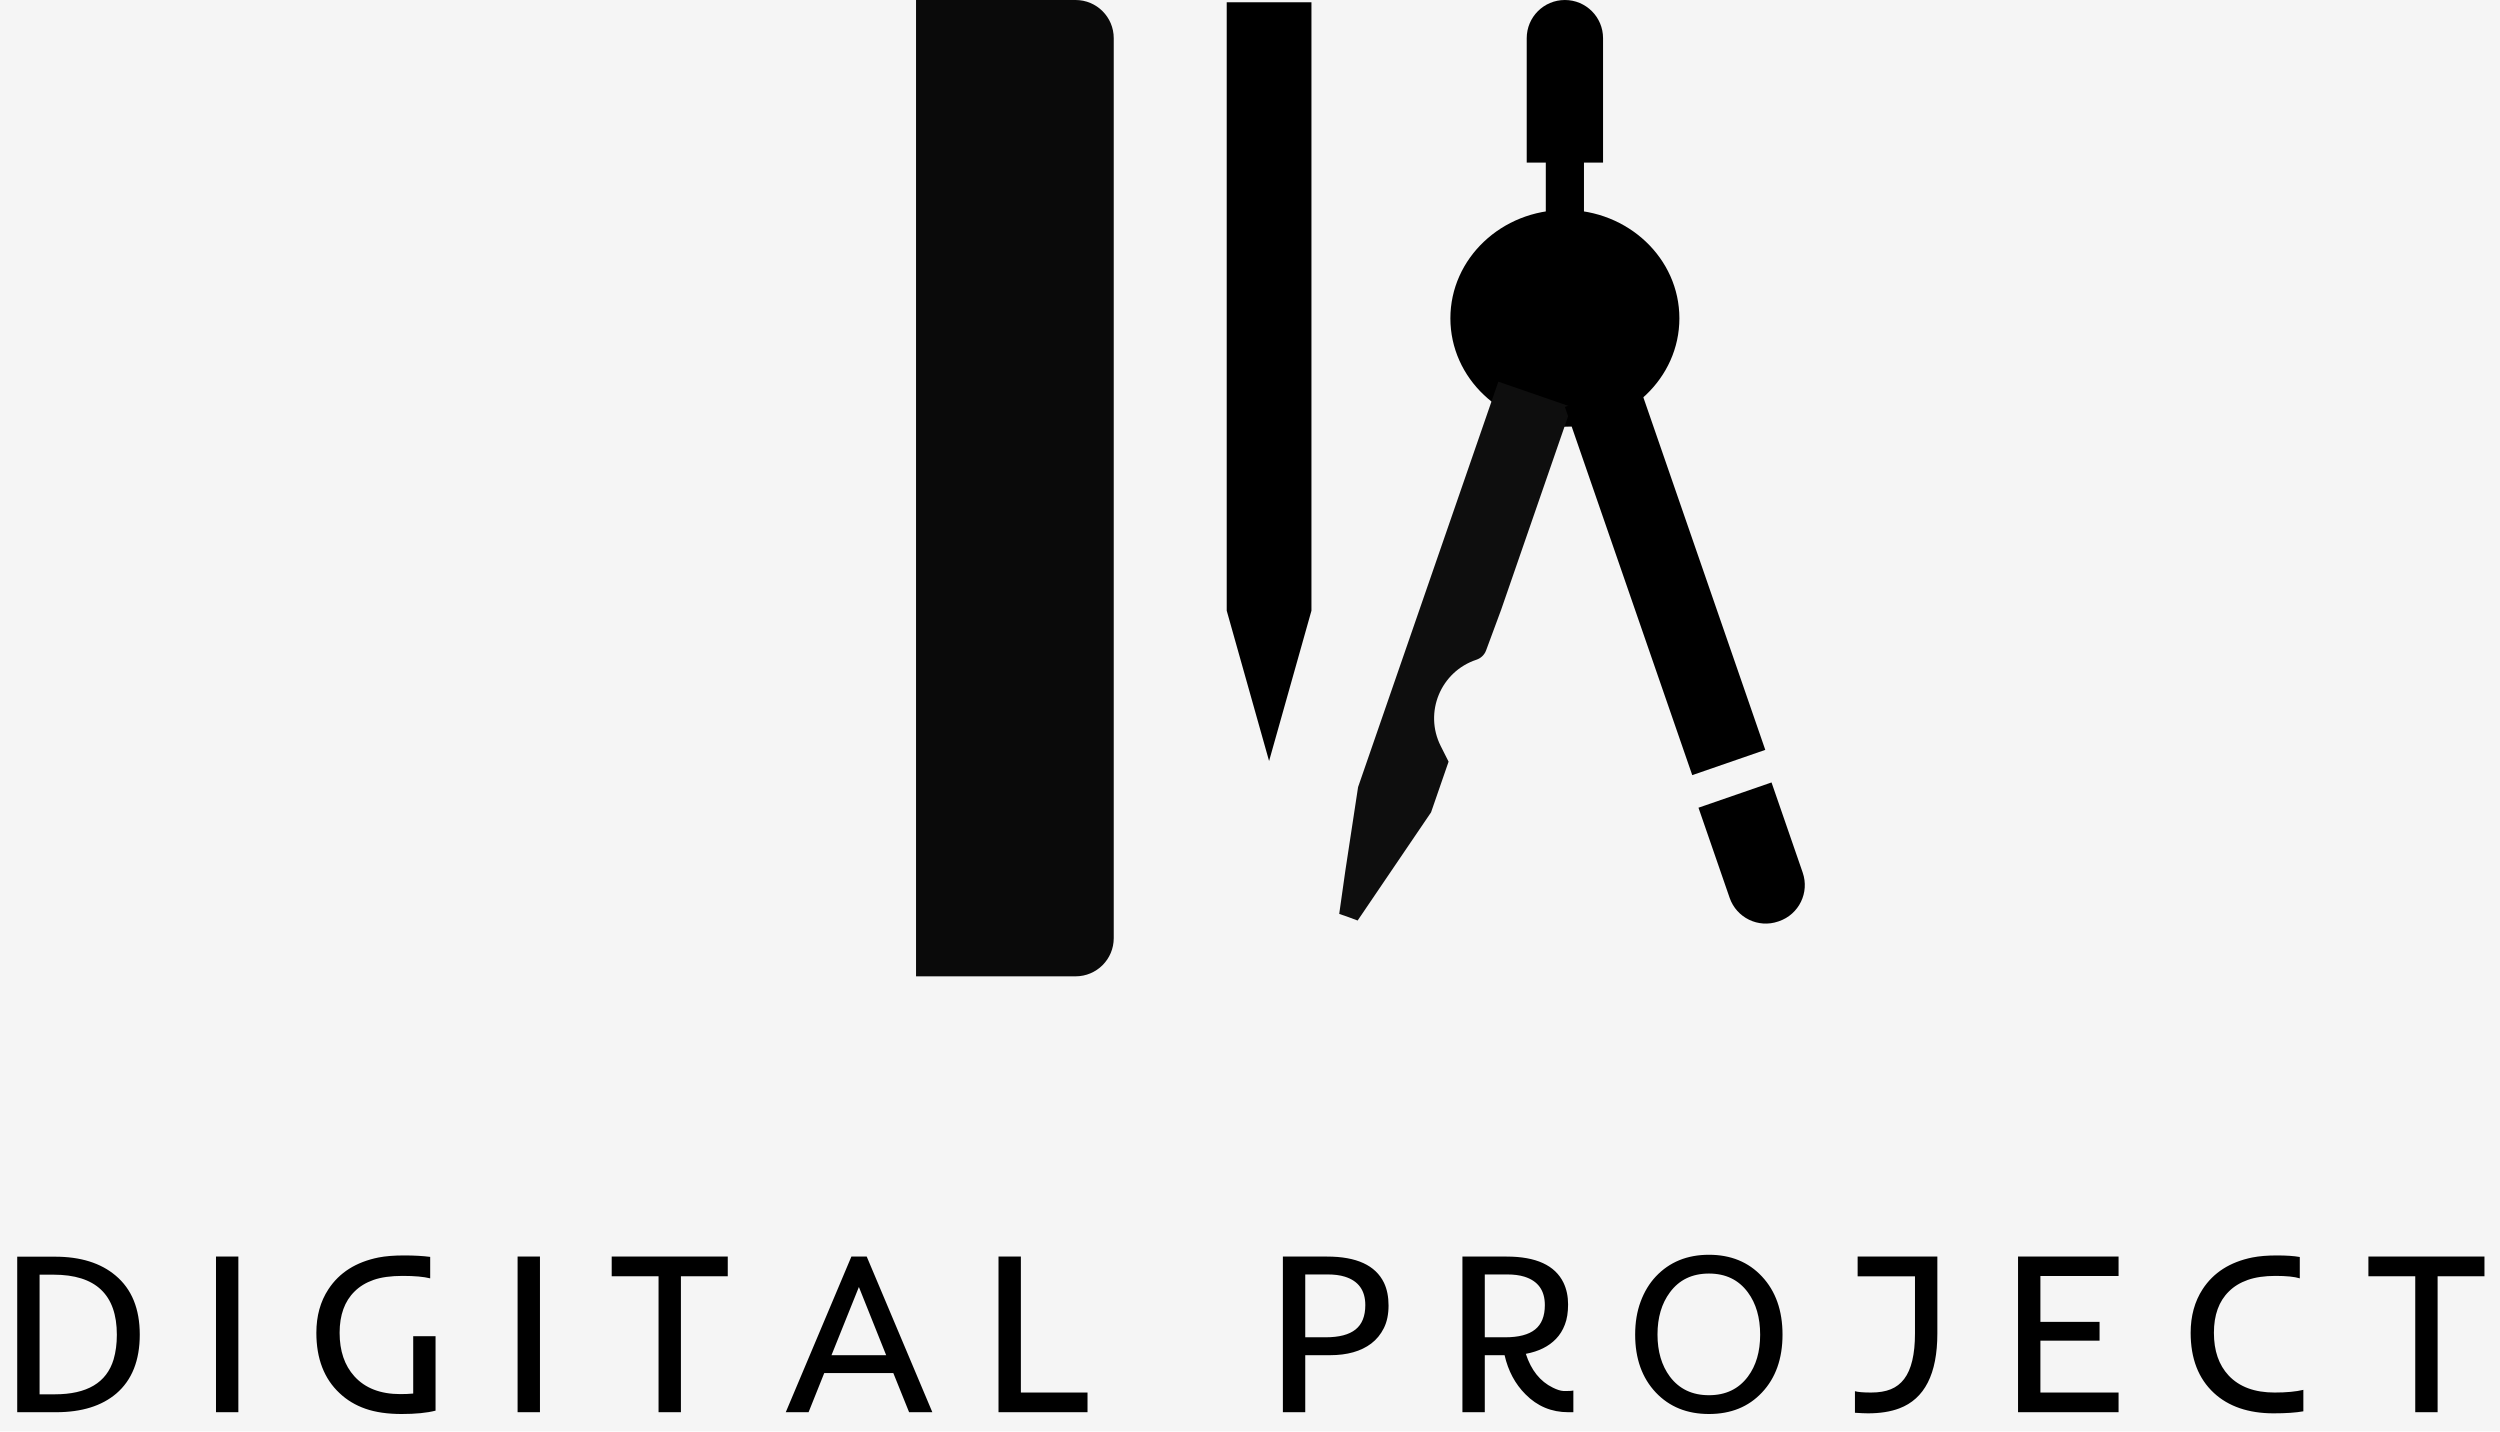
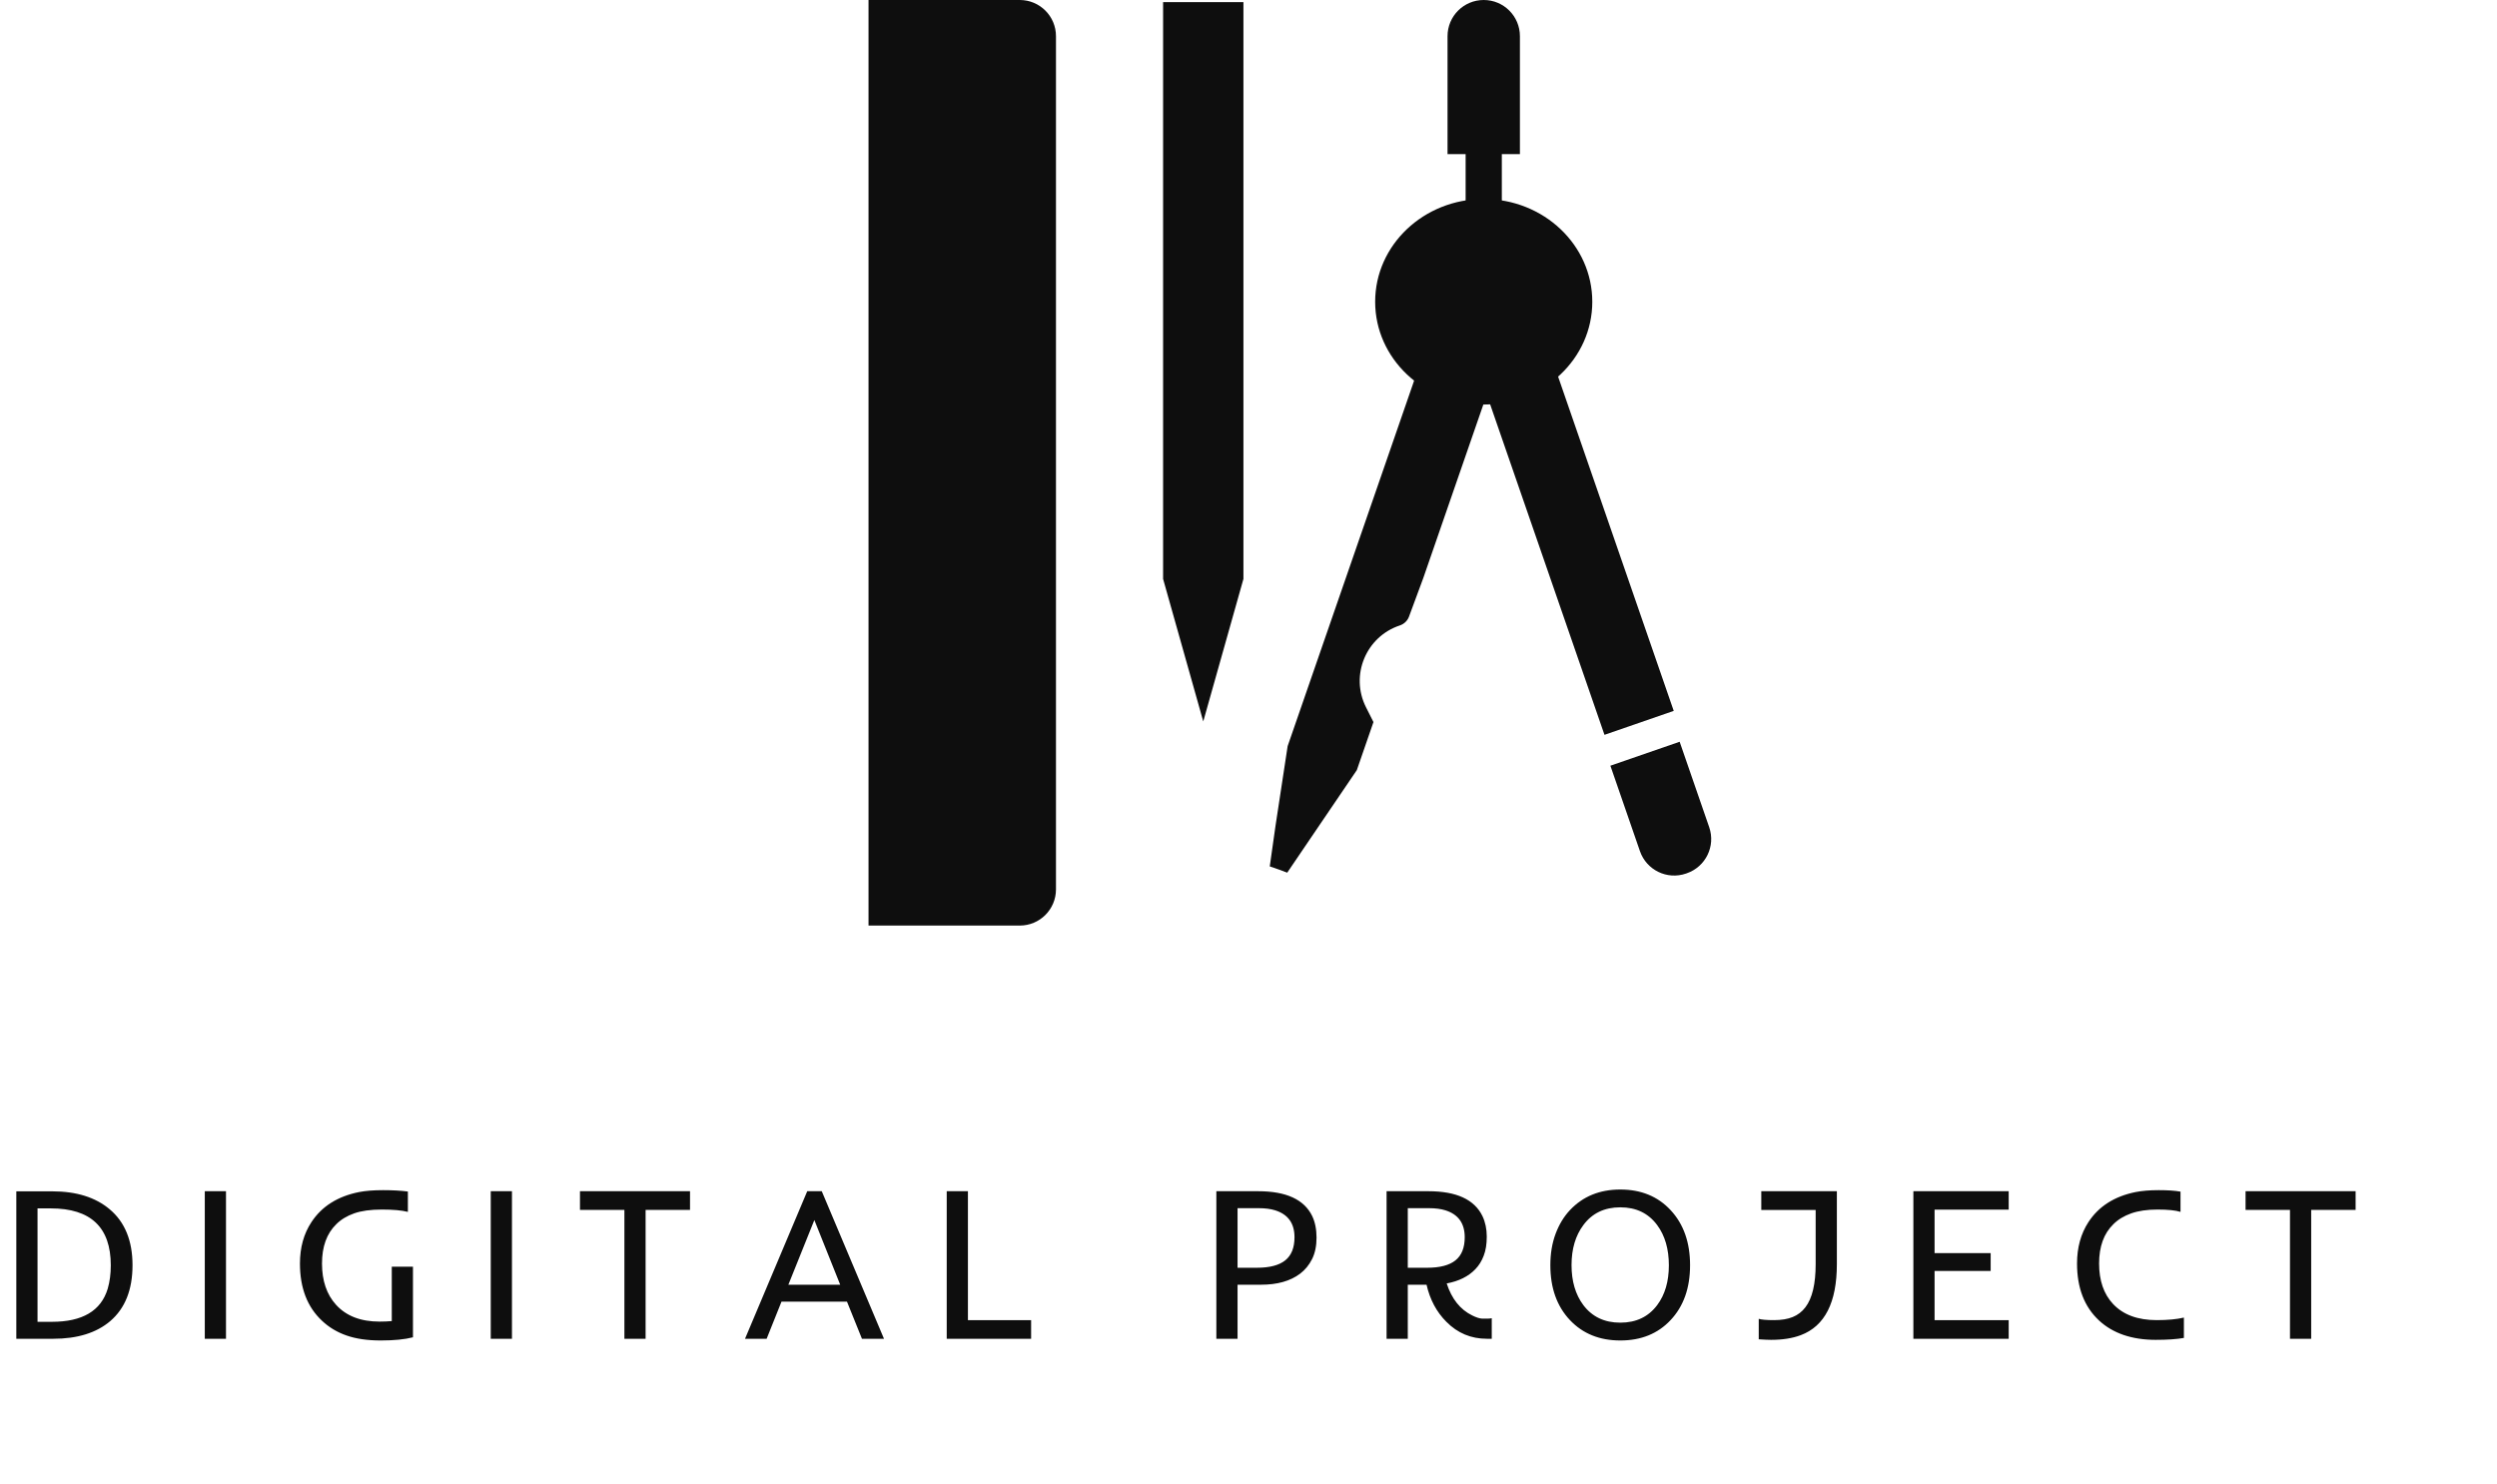
- <svg xmlns="http://www.w3.org/2000/svg" width="131" height="75" viewBox="0 0 131 75" fill="none">
-   <rect width="131" height="75" fill="#F5F5F5" />
-   <path d="M64.28 0.117H68.72V32L66.5 39.877L64.28 32V0.117Z" fill="black" />
-   <path d="M48 0H56.36C57.465 0 58.36 0.895 58.36 2V49.16C58.36 50.265 57.465 51.16 56.36 51.16H48V0Z" fill="#0A0A0A" />
-   <rect x="81" y="8" width="2" height="3.5" fill="black" />
-   <path d="M80 2C80 0.895 80.895 0 82 0V0C83.105 0 84 0.895 84 2V8.52H80V2Z" fill="black" />
-   <ellipse cx="82" cy="16.68" rx="6" ry="5.68" fill="black" />
+ <svg xmlns="http://www.w3.org/2000/svg" width="138" height="82" viewBox="0 0 138 82" fill="none">
+   <path d="M64.28 0.117H68.72V32L66.5 39.877L64.28 32V0.117Z" fill="#0E0E0E" />
+   <path d="M48 0H56.36C57.465 0 58.36 0.895 58.36 2V49.16C58.36 50.265 57.465 51.16 56.36 51.16H48V0Z" fill="#0E0E0E" />
+   <rect x="81" y="8" width="2" height="3.5" fill="#0E0E0E" />
+   <path d="M80 2C80 0.895 80.895 0 82 0V0C83.105 0 84 0.895 84 2V8.52H80V2Z" fill="#0E0E0E" />
+   <ellipse cx="82" cy="16.68" rx="6" ry="5.68" fill="#0E0E0E" />
  <path d="M78.513 20L82.338 21.323L78.662 31.945L77.871 34.082C77.786 34.312 77.6 34.491 77.367 34.569V34.569C75.492 35.188 74.605 37.33 75.494 39.093L75.906 39.911L74.987 42.567L72.422 46.346L71.14 48.236L70.68 48.064L70.175 47.889L70.492 45.652L71.163 41.243L78.513 20Z" fill="#0E0E0E" />
-   <rect x="82" y="21.324" width="4.05" height="20.415" transform="rotate(-19.08 82 21.3239)" fill="black" />
-   <path d="M89 42.324L92.828 41L94.462 45.725C94.823 46.769 94.269 47.908 93.226 48.269L93.178 48.286C92.135 48.647 90.996 48.093 90.634 47.049L89 42.324Z" fill="black" />
-   <path d="M0.902 65.85H2.883C4.219 65.85 5.277 66.18 6.059 66.84C6.902 67.547 7.324 68.578 7.324 69.934C7.324 71.289 6.914 72.318 6.094 73.022C5.328 73.674 4.277 74 2.941 74H0.902V65.85ZM6.123 69.939C6.123 67.842 5.018 66.793 2.807 66.793H2.074V73.062H2.871C4.559 73.062 5.586 72.453 5.953 71.234C6.066 70.848 6.123 70.416 6.123 69.939ZM11.318 65.844H12.49V74H11.318V65.844ZM22.823 73.918C22.374 74.035 21.78 74.094 21.042 74.094C20.308 74.094 19.677 74.002 19.15 73.818C18.626 73.635 18.175 73.363 17.796 73.004C16.984 72.246 16.577 71.191 16.577 69.84C16.577 68.957 16.788 68.195 17.21 67.555C17.78 66.684 18.657 66.129 19.841 65.891C20.204 65.82 20.65 65.785 21.177 65.785C21.704 65.785 22.159 65.811 22.542 65.861V66.986C22.206 66.9 21.726 66.857 21.101 66.857C20.48 66.857 19.97 66.928 19.572 67.068C19.173 67.209 18.843 67.41 18.581 67.672C18.058 68.184 17.796 68.906 17.796 69.84C17.796 70.789 18.054 71.549 18.57 72.119C19.132 72.74 19.935 73.051 20.978 73.051C21.22 73.051 21.445 73.041 21.652 73.022V70.016H22.823V73.918ZM27.122 65.844H28.294V74H27.122V65.844ZM34.508 66.875H32.053V65.844H38.135V66.875H35.68V74H34.508V66.875ZM44.613 65.844H45.416L48.855 74H47.637L46.81 71.949H43.19L42.369 74H41.174L44.613 65.844ZM46.435 71.012L45.006 67.438L43.57 71.012H46.435ZM52.322 65.844H53.494V72.969H56.986V74H52.322V65.844ZM67.223 65.844H69.538C71.081 65.844 72.075 66.301 72.52 67.215C72.68 67.551 72.76 67.949 72.76 68.41C72.76 68.871 72.678 69.266 72.514 69.594C72.35 69.922 72.13 70.191 71.852 70.402C71.313 70.809 70.593 71.012 69.69 71.012H68.395V74H67.223V65.844ZM69.462 70.074C70.169 70.074 70.692 69.938 71.032 69.664C71.372 69.391 71.542 68.965 71.542 68.387C71.542 67.617 71.184 67.121 70.469 66.898C70.219 66.82 69.917 66.781 69.561 66.781H68.395V70.074H69.462ZM76.631 65.844H78.946C80.489 65.844 81.483 66.301 81.928 67.215C82.088 67.551 82.168 67.93 82.168 68.352C82.168 68.769 82.112 69.123 81.998 69.412C81.889 69.701 81.735 69.949 81.535 70.156C81.153 70.555 80.625 70.816 79.954 70.941C80.231 71.797 80.702 72.387 81.366 72.711C81.584 72.82 81.768 72.879 81.916 72.887C82.166 72.894 82.342 72.887 82.444 72.863V74H82.18C81.301 74 80.553 73.688 79.936 73.062C79.393 72.519 79.028 71.836 78.84 71.012H77.803V74H76.631V65.844ZM78.87 70.074C79.577 70.074 80.1 69.938 80.44 69.664C80.78 69.391 80.95 68.965 80.95 68.387C80.95 67.617 80.592 67.121 79.877 66.898C79.627 66.82 79.325 66.781 78.969 66.781H77.803V70.074H78.87ZM85.682 69.934C85.682 69.297 85.777 68.721 85.969 68.205C86.16 67.689 86.426 67.25 86.766 66.887C87.481 66.129 88.408 65.75 89.549 65.75C90.693 65.75 91.619 66.129 92.326 66.887C93.045 67.656 93.404 68.672 93.404 69.934C93.404 71.195 93.045 72.207 92.326 72.969C91.623 73.719 90.697 74.094 89.549 74.094C88.404 74.094 87.477 73.719 86.766 72.969C86.043 72.203 85.682 71.191 85.682 69.934ZM86.853 69.928C86.853 70.818 87.07 71.555 87.504 72.137C87.992 72.785 88.674 73.109 89.549 73.109C90.424 73.109 91.103 72.785 91.588 72.137C92.018 71.562 92.232 70.83 92.232 69.939C92.232 69.041 92.018 68.301 91.588 67.719C91.103 67.062 90.424 66.734 89.549 66.734C88.67 66.734 87.988 67.062 87.504 67.719C87.07 68.301 86.853 69.037 86.853 69.928ZM97.884 74.059C97.72 74.059 97.492 74.049 97.199 74.029V72.898C97.355 72.945 97.636 72.969 98.043 72.969C98.453 72.969 98.796 72.912 99.074 72.799C99.355 72.686 99.59 72.506 99.777 72.26C100.156 71.764 100.345 70.969 100.345 69.875V66.881H97.34V65.844H101.517V69.875C101.517 71.992 100.851 73.301 99.519 73.801C99.062 73.973 98.517 74.059 97.884 74.059ZM105.745 65.844H111.013V66.863H106.917V69.266H110.017V70.25H106.917V72.969H111.013V74H105.745V65.844ZM120.696 73.953C120.309 74.023 119.788 74.059 119.132 74.059C118.479 74.059 117.889 73.969 117.362 73.789C116.839 73.609 116.388 73.344 116.009 72.992C115.196 72.238 114.79 71.188 114.79 69.84C114.79 68.961 114.999 68.199 115.417 67.555C115.983 66.684 116.852 66.129 118.024 65.891C118.384 65.82 118.811 65.785 119.307 65.785C119.807 65.785 120.208 65.812 120.509 65.867V66.986C120.235 66.9 119.811 66.857 119.237 66.857C118.667 66.857 118.182 66.928 117.784 67.068C117.386 67.209 117.055 67.41 116.794 67.672C116.27 68.184 116.009 68.906 116.009 69.84C116.009 70.781 116.266 71.527 116.782 72.078C117.341 72.672 118.143 72.969 119.19 72.969C119.804 72.969 120.305 72.922 120.696 72.828V73.953ZM126.559 66.875H124.104V65.844H130.186V66.875H127.731V74H126.559V66.875Z" fill="black" />
+   <rect x="82" y="21.324" width="4.05" height="20.415" transform="rotate(-19.08 82 21.3239)" fill="#0E0E0E" />
+   <path d="M89 42.324L92.828 41L94.462 45.725C94.823 46.769 94.269 47.908 93.226 48.269L93.178 48.286C92.135 48.647 90.996 48.093 90.634 47.049L89 42.324Z" fill="#0E0E0E" />
+   <path d="M0.902 65.85H2.883C4.219 65.85 5.277 66.18 6.059 66.84C6.902 67.547 7.324 68.578 7.324 69.934C7.324 71.289 6.914 72.318 6.094 73.022C5.328 73.674 4.277 74 2.941 74H0.902V65.85ZM6.123 69.939C6.123 67.842 5.018 66.793 2.807 66.793H2.074V73.062H2.871C4.559 73.062 5.586 72.453 5.953 71.234C6.066 70.848 6.123 70.416 6.123 69.939ZM11.318 65.844H12.49V74H11.318V65.844ZM22.823 73.918C22.374 74.035 21.78 74.094 21.042 74.094C20.308 74.094 19.677 74.002 19.15 73.818C18.626 73.635 18.175 73.363 17.796 73.004C16.984 72.246 16.577 71.191 16.577 69.84C16.577 68.957 16.788 68.195 17.21 67.555C17.78 66.684 18.657 66.129 19.841 65.891C20.204 65.82 20.65 65.785 21.177 65.785C21.704 65.785 22.159 65.811 22.542 65.861V66.986C22.206 66.9 21.726 66.857 21.101 66.857C20.48 66.857 19.97 66.928 19.572 67.068C19.173 67.209 18.843 67.41 18.581 67.672C18.058 68.184 17.796 68.906 17.796 69.84C17.796 70.789 18.054 71.549 18.57 72.119C19.132 72.74 19.935 73.051 20.978 73.051C21.22 73.051 21.445 73.041 21.652 73.022V70.016H22.823V73.918ZM27.122 65.844H28.294V74H27.122V65.844ZM34.508 66.875H32.053V65.844H38.135V66.875H35.68V74H34.508V66.875ZM44.613 65.844H45.416L48.855 74H47.637L46.81 71.949H43.19L42.369 74H41.174L44.613 65.844ZM46.435 71.012L45.006 67.438L43.57 71.012H46.435ZM52.322 65.844H53.494V72.969H56.986V74H52.322V65.844ZM67.223 65.844H69.538C71.081 65.844 72.075 66.301 72.52 67.215C72.68 67.551 72.76 67.949 72.76 68.41C72.76 68.871 72.678 69.266 72.514 69.594C72.35 69.922 72.13 70.191 71.852 70.402C71.313 70.809 70.593 71.012 69.69 71.012H68.395V74H67.223V65.844ZM69.462 70.074C70.169 70.074 70.692 69.938 71.032 69.664C71.372 69.391 71.542 68.965 71.542 68.387C71.542 67.617 71.184 67.121 70.469 66.898C70.219 66.82 69.917 66.781 69.561 66.781H68.395V70.074H69.462ZM76.631 65.844H78.946C80.489 65.844 81.483 66.301 81.928 67.215C82.088 67.551 82.168 67.93 82.168 68.352C82.168 68.769 82.112 69.123 81.998 69.412C81.889 69.701 81.735 69.949 81.535 70.156C81.153 70.555 80.625 70.816 79.954 70.941C80.231 71.797 80.702 72.387 81.366 72.711C81.584 72.82 81.768 72.879 81.916 72.887C82.166 72.894 82.342 72.887 82.444 72.863V74H82.18C81.301 74 80.553 73.688 79.936 73.062C79.393 72.519 79.028 71.836 78.84 71.012H77.803V74H76.631V65.844ZM78.87 70.074C79.577 70.074 80.1 69.938 80.44 69.664C80.78 69.391 80.95 68.965 80.95 68.387C80.95 67.617 80.592 67.121 79.877 66.898C79.627 66.82 79.325 66.781 78.969 66.781H77.803V70.074H78.87ZM85.682 69.934C85.682 69.297 85.777 68.721 85.969 68.205C86.16 67.689 86.426 67.25 86.766 66.887C87.481 66.129 88.408 65.75 89.549 65.75C90.693 65.75 91.619 66.129 92.326 66.887C93.045 67.656 93.404 68.672 93.404 69.934C93.404 71.195 93.045 72.207 92.326 72.969C91.623 73.719 90.697 74.094 89.549 74.094C88.404 74.094 87.477 73.719 86.766 72.969C86.043 72.203 85.682 71.191 85.682 69.934ZM86.853 69.928C86.853 70.818 87.07 71.555 87.504 72.137C87.992 72.785 88.674 73.109 89.549 73.109C90.424 73.109 91.103 72.785 91.588 72.137C92.018 71.562 92.232 70.83 92.232 69.939C92.232 69.041 92.018 68.301 91.588 67.719C91.103 67.062 90.424 66.734 89.549 66.734C88.67 66.734 87.988 67.062 87.504 67.719C87.07 68.301 86.853 69.037 86.853 69.928ZM97.884 74.059C97.72 74.059 97.492 74.049 97.199 74.029V72.898C97.355 72.945 97.636 72.969 98.043 72.969C98.453 72.969 98.796 72.912 99.074 72.799C99.355 72.686 99.59 72.506 99.777 72.26C100.156 71.764 100.345 70.969 100.345 69.875V66.881H97.34V65.844H101.517V69.875C101.517 71.992 100.851 73.301 99.519 73.801C99.062 73.973 98.517 74.059 97.884 74.059ZM105.745 65.844H111.013V66.863H106.917V69.266H110.017V70.25H106.917V72.969H111.013V74H105.745V65.844ZM120.696 73.953C120.309 74.023 119.788 74.059 119.132 74.059C118.479 74.059 117.889 73.969 117.362 73.789C116.839 73.609 116.388 73.344 116.009 72.992C115.196 72.238 114.79 71.188 114.79 69.84C114.79 68.961 114.999 68.199 115.417 67.555C115.983 66.684 116.852 66.129 118.024 65.891C118.384 65.82 118.811 65.785 119.307 65.785C119.807 65.785 120.208 65.812 120.509 65.867V66.986C120.235 66.9 119.811 66.857 119.237 66.857C118.667 66.857 118.182 66.928 117.784 67.068C117.386 67.209 117.055 67.41 116.794 67.672C116.27 68.184 116.009 68.906 116.009 69.84C116.009 70.781 116.266 71.527 116.782 72.078C117.341 72.672 118.143 72.969 119.19 72.969C119.804 72.969 120.305 72.922 120.696 72.828V73.953ZM126.559 66.875H124.104V65.844H130.186V66.875H127.731V74H126.559V66.875Z" fill="#0E0E0E" />
</svg>
